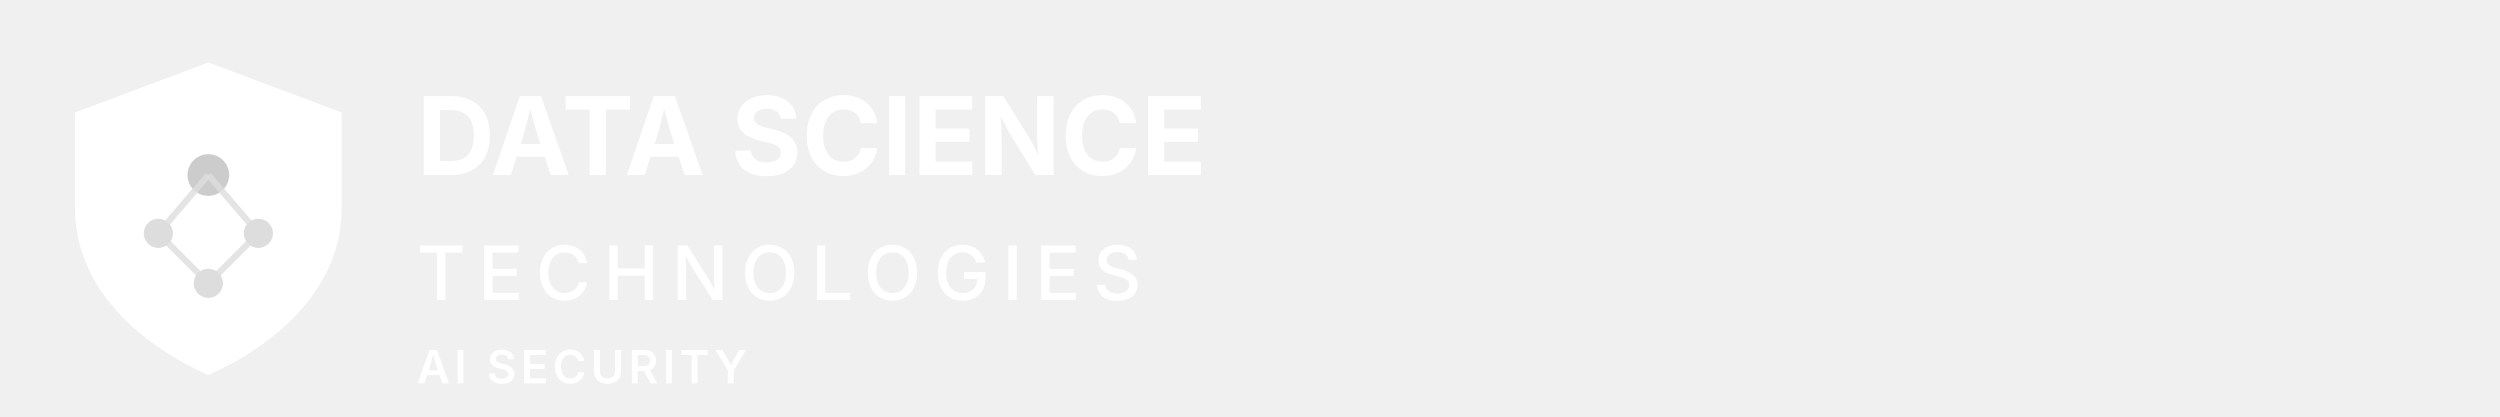
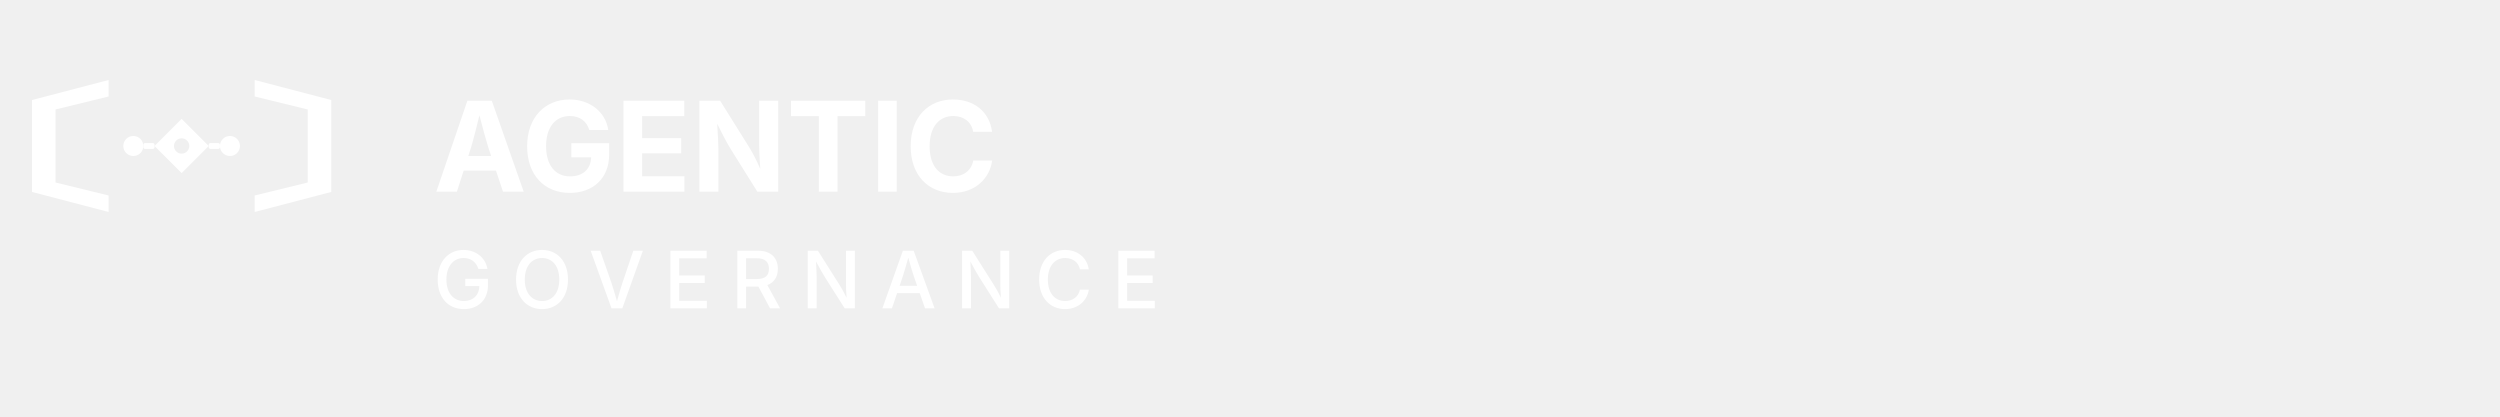
<svg xmlns="http://www.w3.org/2000/svg" viewBox="0 0 600 100">
-   <g transform="translate(10, 10)">
-     <path d="M40 5 L72 17 L72 40 C72 58 58 72 40 80 C22 72 8 58 8 40 L8 17 Z" fill="#FFFFFF" />
-     <path d="M40 12 L64 22 L64 40 C64 54 54 64 40 70 C26 64 16 54 16 40 L16 22 Z" fill="#FFFFFF" opacity="0.7" />
-     <circle cx="40" cy="32" r="5" fill="#CCCCCC" />
-     <circle cx="28" cy="46" r="3.5" fill="#DDDDDD" />
-     <circle cx="52" cy="46" r="3.5" fill="#DDDDDD" />
-     <circle cx="40" cy="58" r="3.5" fill="#DDDDDD" />
-     <line x1="40" y1="32" x2="28" y2="46" stroke="#DDDDDD" stroke-width="1.5" opacity="0.8" />
-     <line x1="40" y1="32" x2="52" y2="46" stroke="#DDDDDD" stroke-width="1.5" opacity="0.8" />
-     <line x1="28" y1="46" x2="40" y2="58" stroke="#DDDDDD" stroke-width="1.5" opacity="0.8" />
-     <line x1="52" y1="46" x2="40" y2="58" stroke="#DDDDDD" stroke-width="1.5" opacity="0.8" />
+   <defs>
+     <linearGradient id="agGrad" x1="0%" y1="0%" x2="100%" y2="100%">
+       <stop offset="0%" stop-color="#14B8A6" />
+       <stop offset="100%" stop-color="#0F766E" />
+     </linearGradient>
+   </defs>
+   <g fill="#FFFFFF" transform="translate(4,11) scale(0.1414)">
+     <path d="M26 92 L156 58 L156 86 L66 108 L66 232 L156 254 L156 282 L26 248 Z" />
+     <path d="M534 92 L404 58 L404 86 L494 108 L494 232 L404 254 L404 282 L534 248 Z" />
+     <circle cx="198" cy="170" r="17" />
+     <circle cx="362" cy="170" r="17" />
+     <rect x="215" y="165" width="19" height="10" rx="3" />
+     <rect x="326" y="165" width="19" height="10" rx="3" />
+     <path fill-rule="evenodd" d="M280 124 L326 170 L280 216 L234 170 Z M280 157 A13 13 0 1 0 280 183 A13 13 0 1 0 280 157 Z" />
  </g>
-   <text x="100" y="42" font-family="system-ui, -apple-system, sans-serif" font-size="26" font-weight="700" fill="#FFFFFF">DATA SCIENCE</text>
-   <text x="100" y="72" font-family="system-ui, -apple-system, sans-serif" font-size="18" font-weight="500" fill="#FFFFFF" letter-spacing="3">TECHNOLOGIES</text>
-   <text x="100" y="92" font-family="system-ui, -apple-system, sans-serif" font-size="11" font-weight="600" fill="#FFFFFF" letter-spacing="1">AI SECURITY</text>
+   <text x="104" y="46" font-family="system-ui, -apple-system, sans-serif" font-size="30" font-weight="700" fill="#FFFFFF">AGENTIC</text>
+   <text x="104" y="74" font-family="system-ui, -apple-system, sans-serif" font-size="19" font-weight="500" fill="#FFFFFF" letter-spacing="4.6">GOVERNANCE</text>
</svg>
